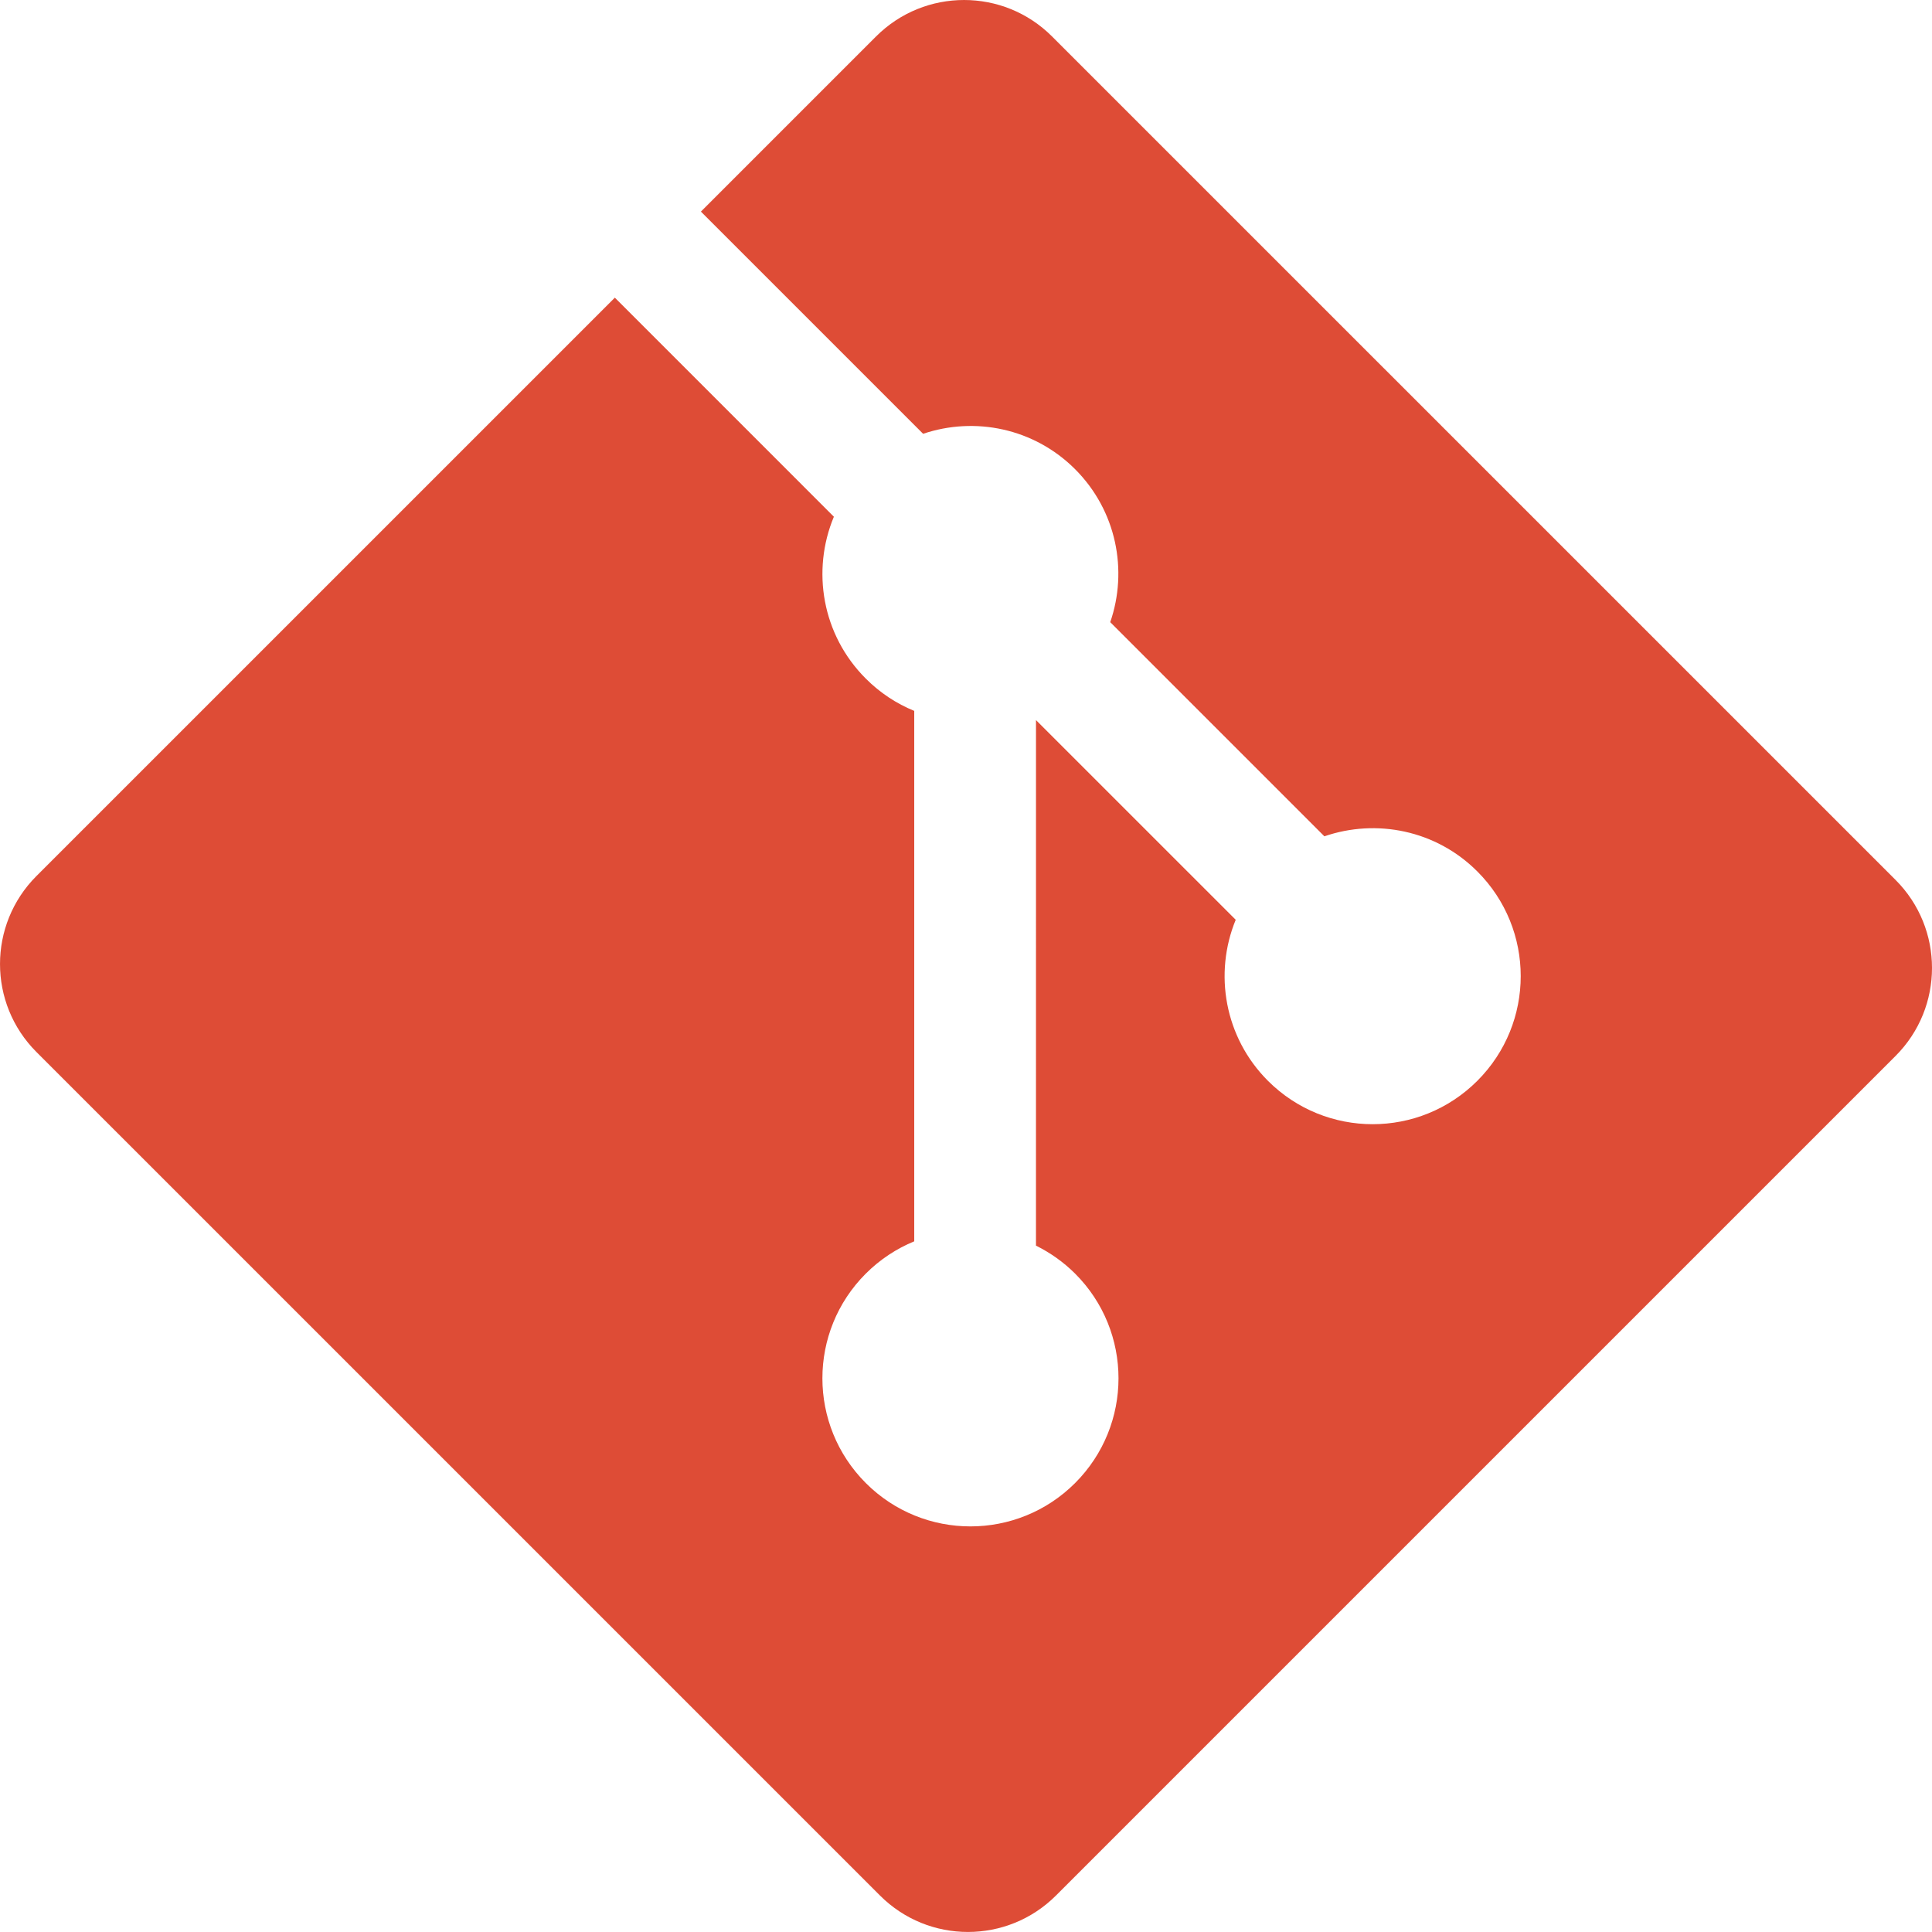
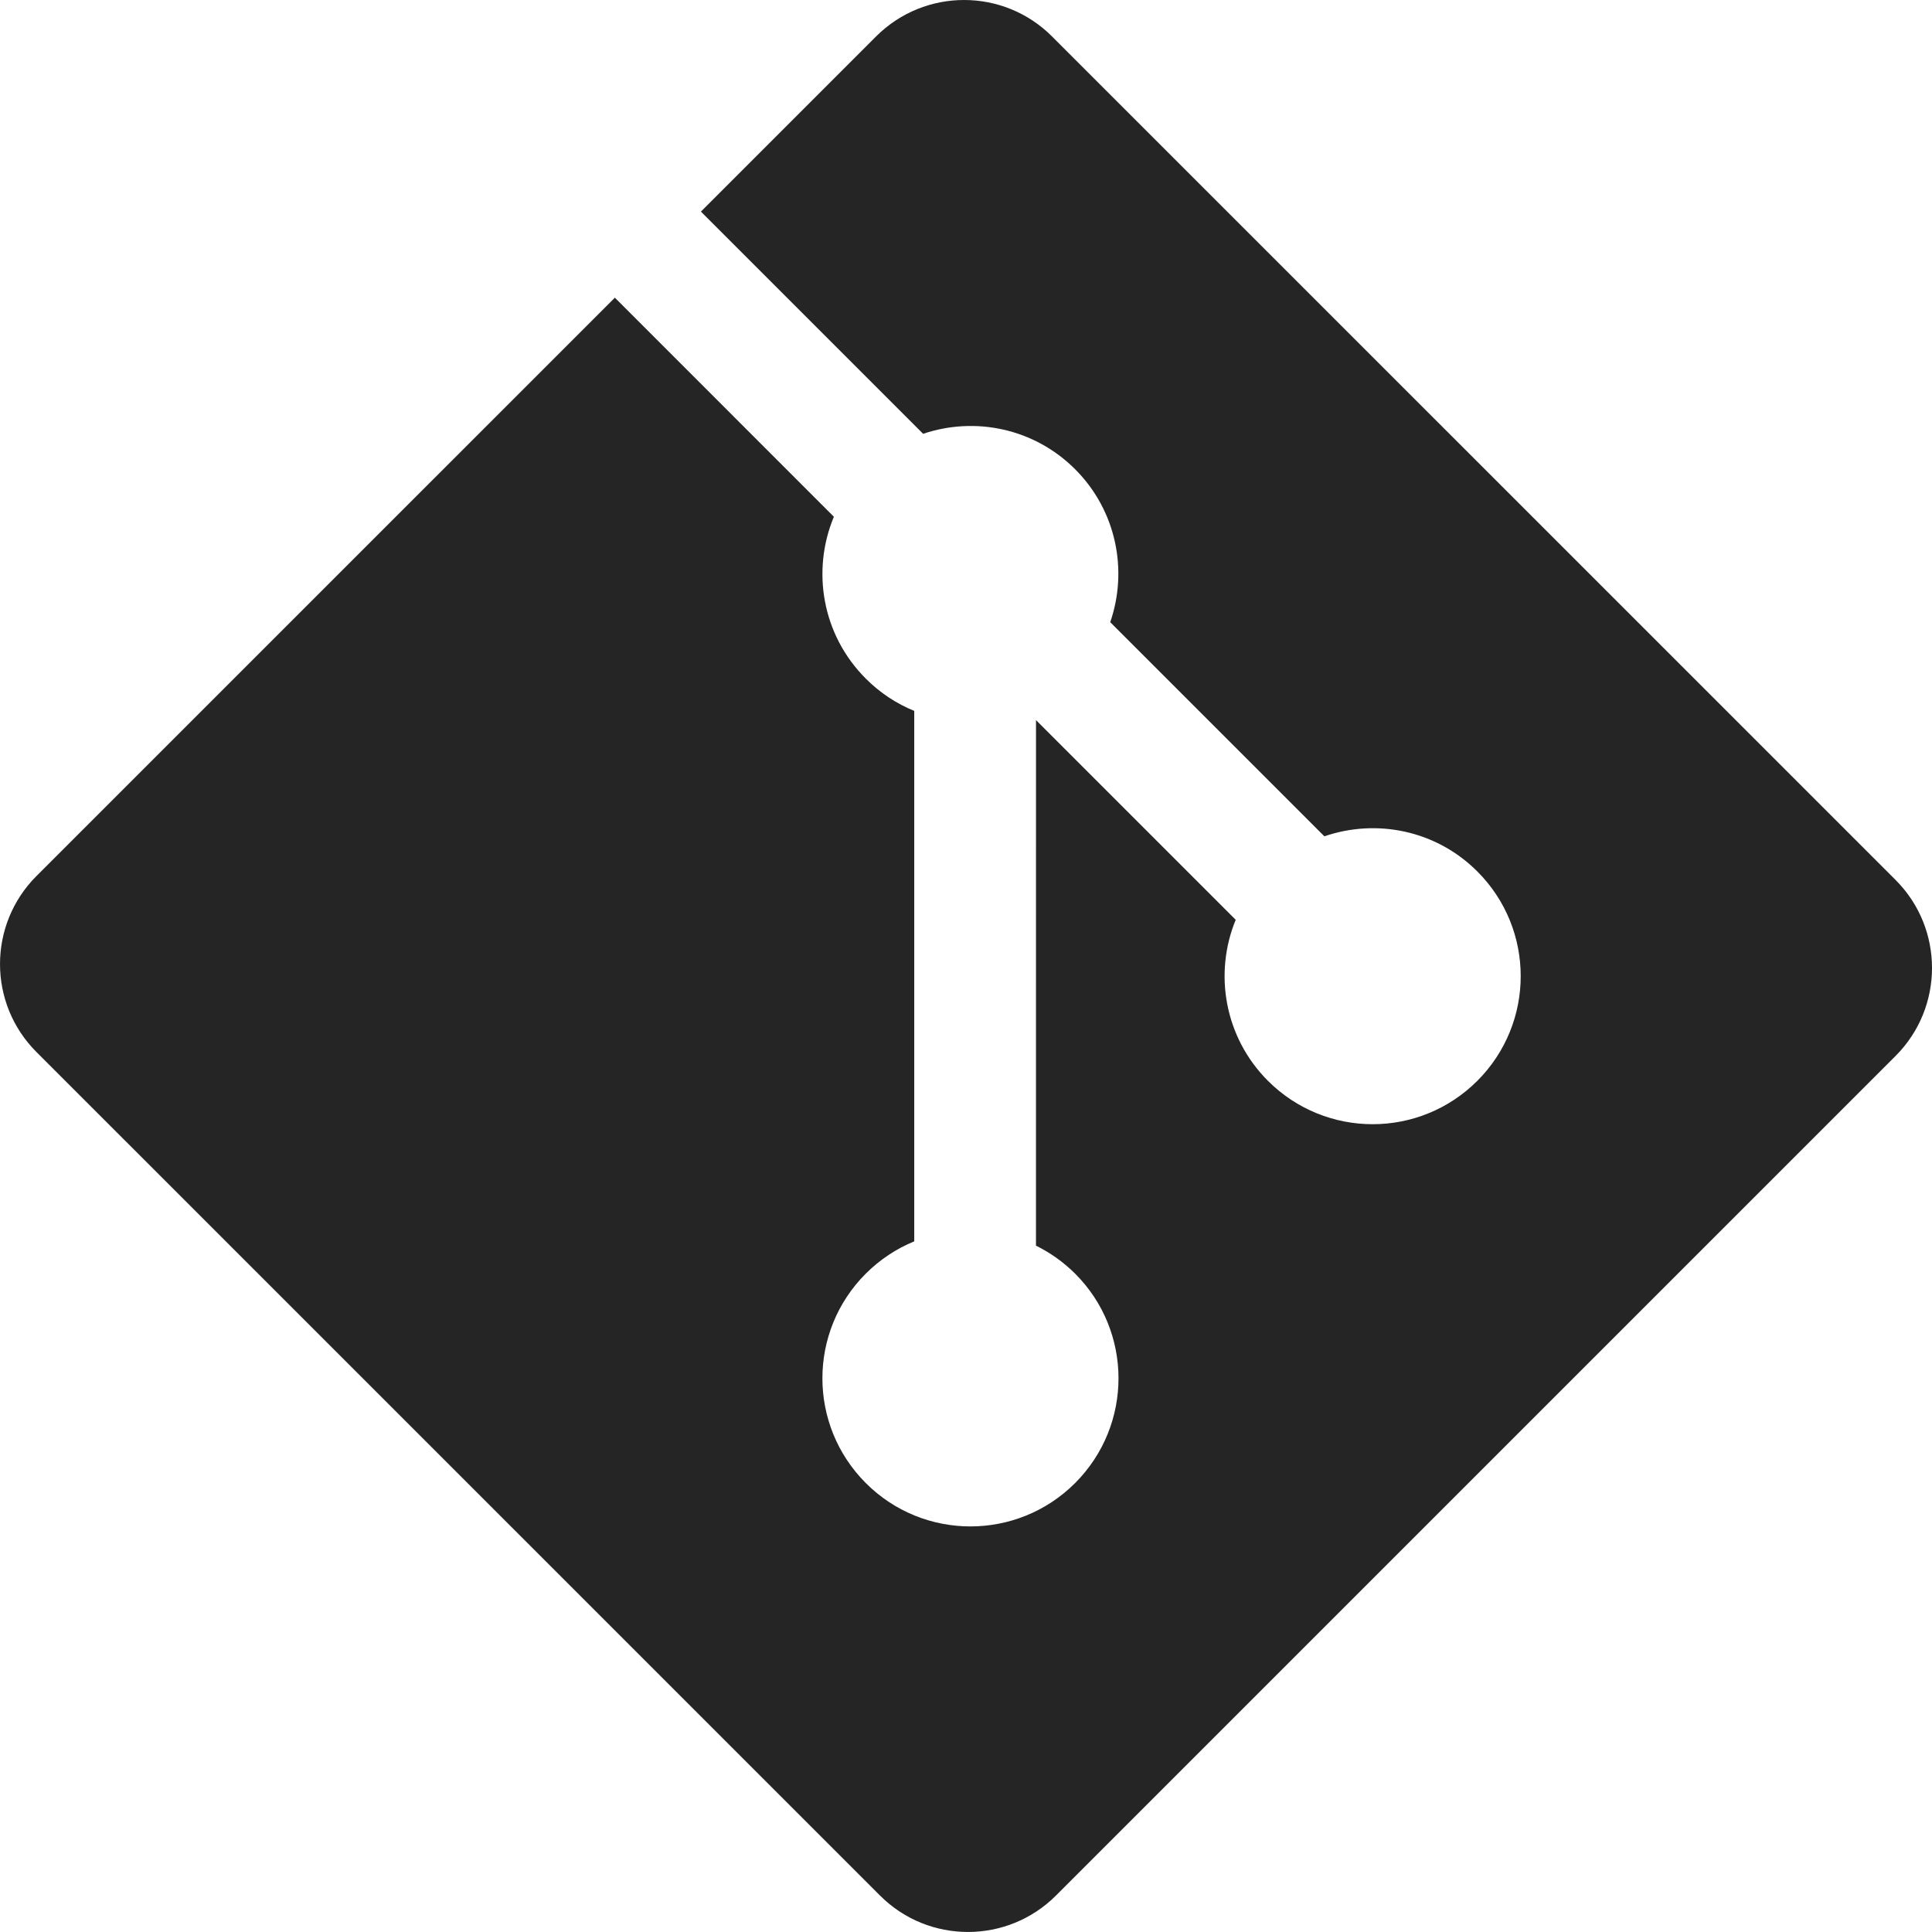
- <svg xmlns="http://www.w3.org/2000/svg" width="256px" height="256px" viewBox="0 0 256 256" version="1.1" preserveAspectRatio="xMidYMid">
-   <g>
-     <path d="M251.172,116.594 L139.399,4.828 C132.966,-1.609 122.526,-1.609 116.085,4.828 L92.875,28.038 L122.318,57.481 C129.16,55.169 137.006,56.72 142.46,62.174 C147.941,67.663 149.48,75.576 147.112,82.44 L175.487,110.816 C182.352,108.451 190.273,109.981 195.756,115.473 C203.419,123.133 203.419,135.548 195.756,143.213 C188.091,150.879 175.675,150.879 168.007,143.213 C162.243,137.444 160.819,128.978 163.738,121.877 L137.275,95.415 L137.272,165.052 C139.14,165.979 140.904,167.212 142.46,168.763 C150.123,176.423 150.123,188.838 142.46,196.509 C134.795,204.171 122.374,204.171 114.72,196.509 C107.057,188.838 107.057,176.423 114.72,168.763 C116.613,166.872 118.804,165.443 121.141,164.482 L121.141,94.196 C118.804,93.241 116.616,91.819 114.72,89.915 C108.914,84.117 107.518,75.598 110.493,68.469 L81.471,39.442 L4.831,116.077 C-1.609,122.52 -1.609,132.961 4.831,139.399 L116.605,251.167 C123.04,257.605 133.478,257.605 139.921,251.167 L251.172,139.918 C257.61,133.478 257.61,123.031 251.172,116.594" fill="#DE4C36" />
-   </g>
+ <svg xmlns="http://www.w3.org/2000/svg" height="288" width="288">
+   <svg height="288" preserveAspectRatio="xMidYMid" viewBox="0 0 256 256" width="288">
+     <path d="m251.172 116.594-111.773-111.765c-6.432-6.438-16.873-6.438-23.314 0l-23.21 23.21 29.443 29.443c6.842-2.312 14.688-.761 20.142 4.694 5.48 5.489 7.019 13.401 4.651 20.266l28.375 28.375c6.865-2.365 14.786-.834 20.269 4.657 7.663 7.66 7.663 20.075 0 27.74-7.665 7.665-20.081 7.665-27.749 0-5.764-5.769-7.188-14.235-4.269-21.336l-26.462-26.462-.003 69.638c1.868.927 3.632 2.16 5.188 3.711 7.663 7.66 7.663 20.075 0 27.746-7.665 7.663-20.086 7.663-27.74 0-7.663-7.671-7.663-20.086 0-27.746 1.893-1.89 4.084-3.32 6.421-4.281v-70.286c-2.337-.955-4.525-2.376-6.421-4.281-5.806-5.798-7.202-14.317-4.227-21.446l-29.021-29.027-76.64 76.634c-6.441 6.444-6.441 16.884 0 23.322l111.773 111.768c6.435 6.438 16.873 6.438 23.316 0l111.251-111.248c6.438-6.441 6.438-16.887 0-23.325" fill="#252525" />
+   </svg>
</svg>
